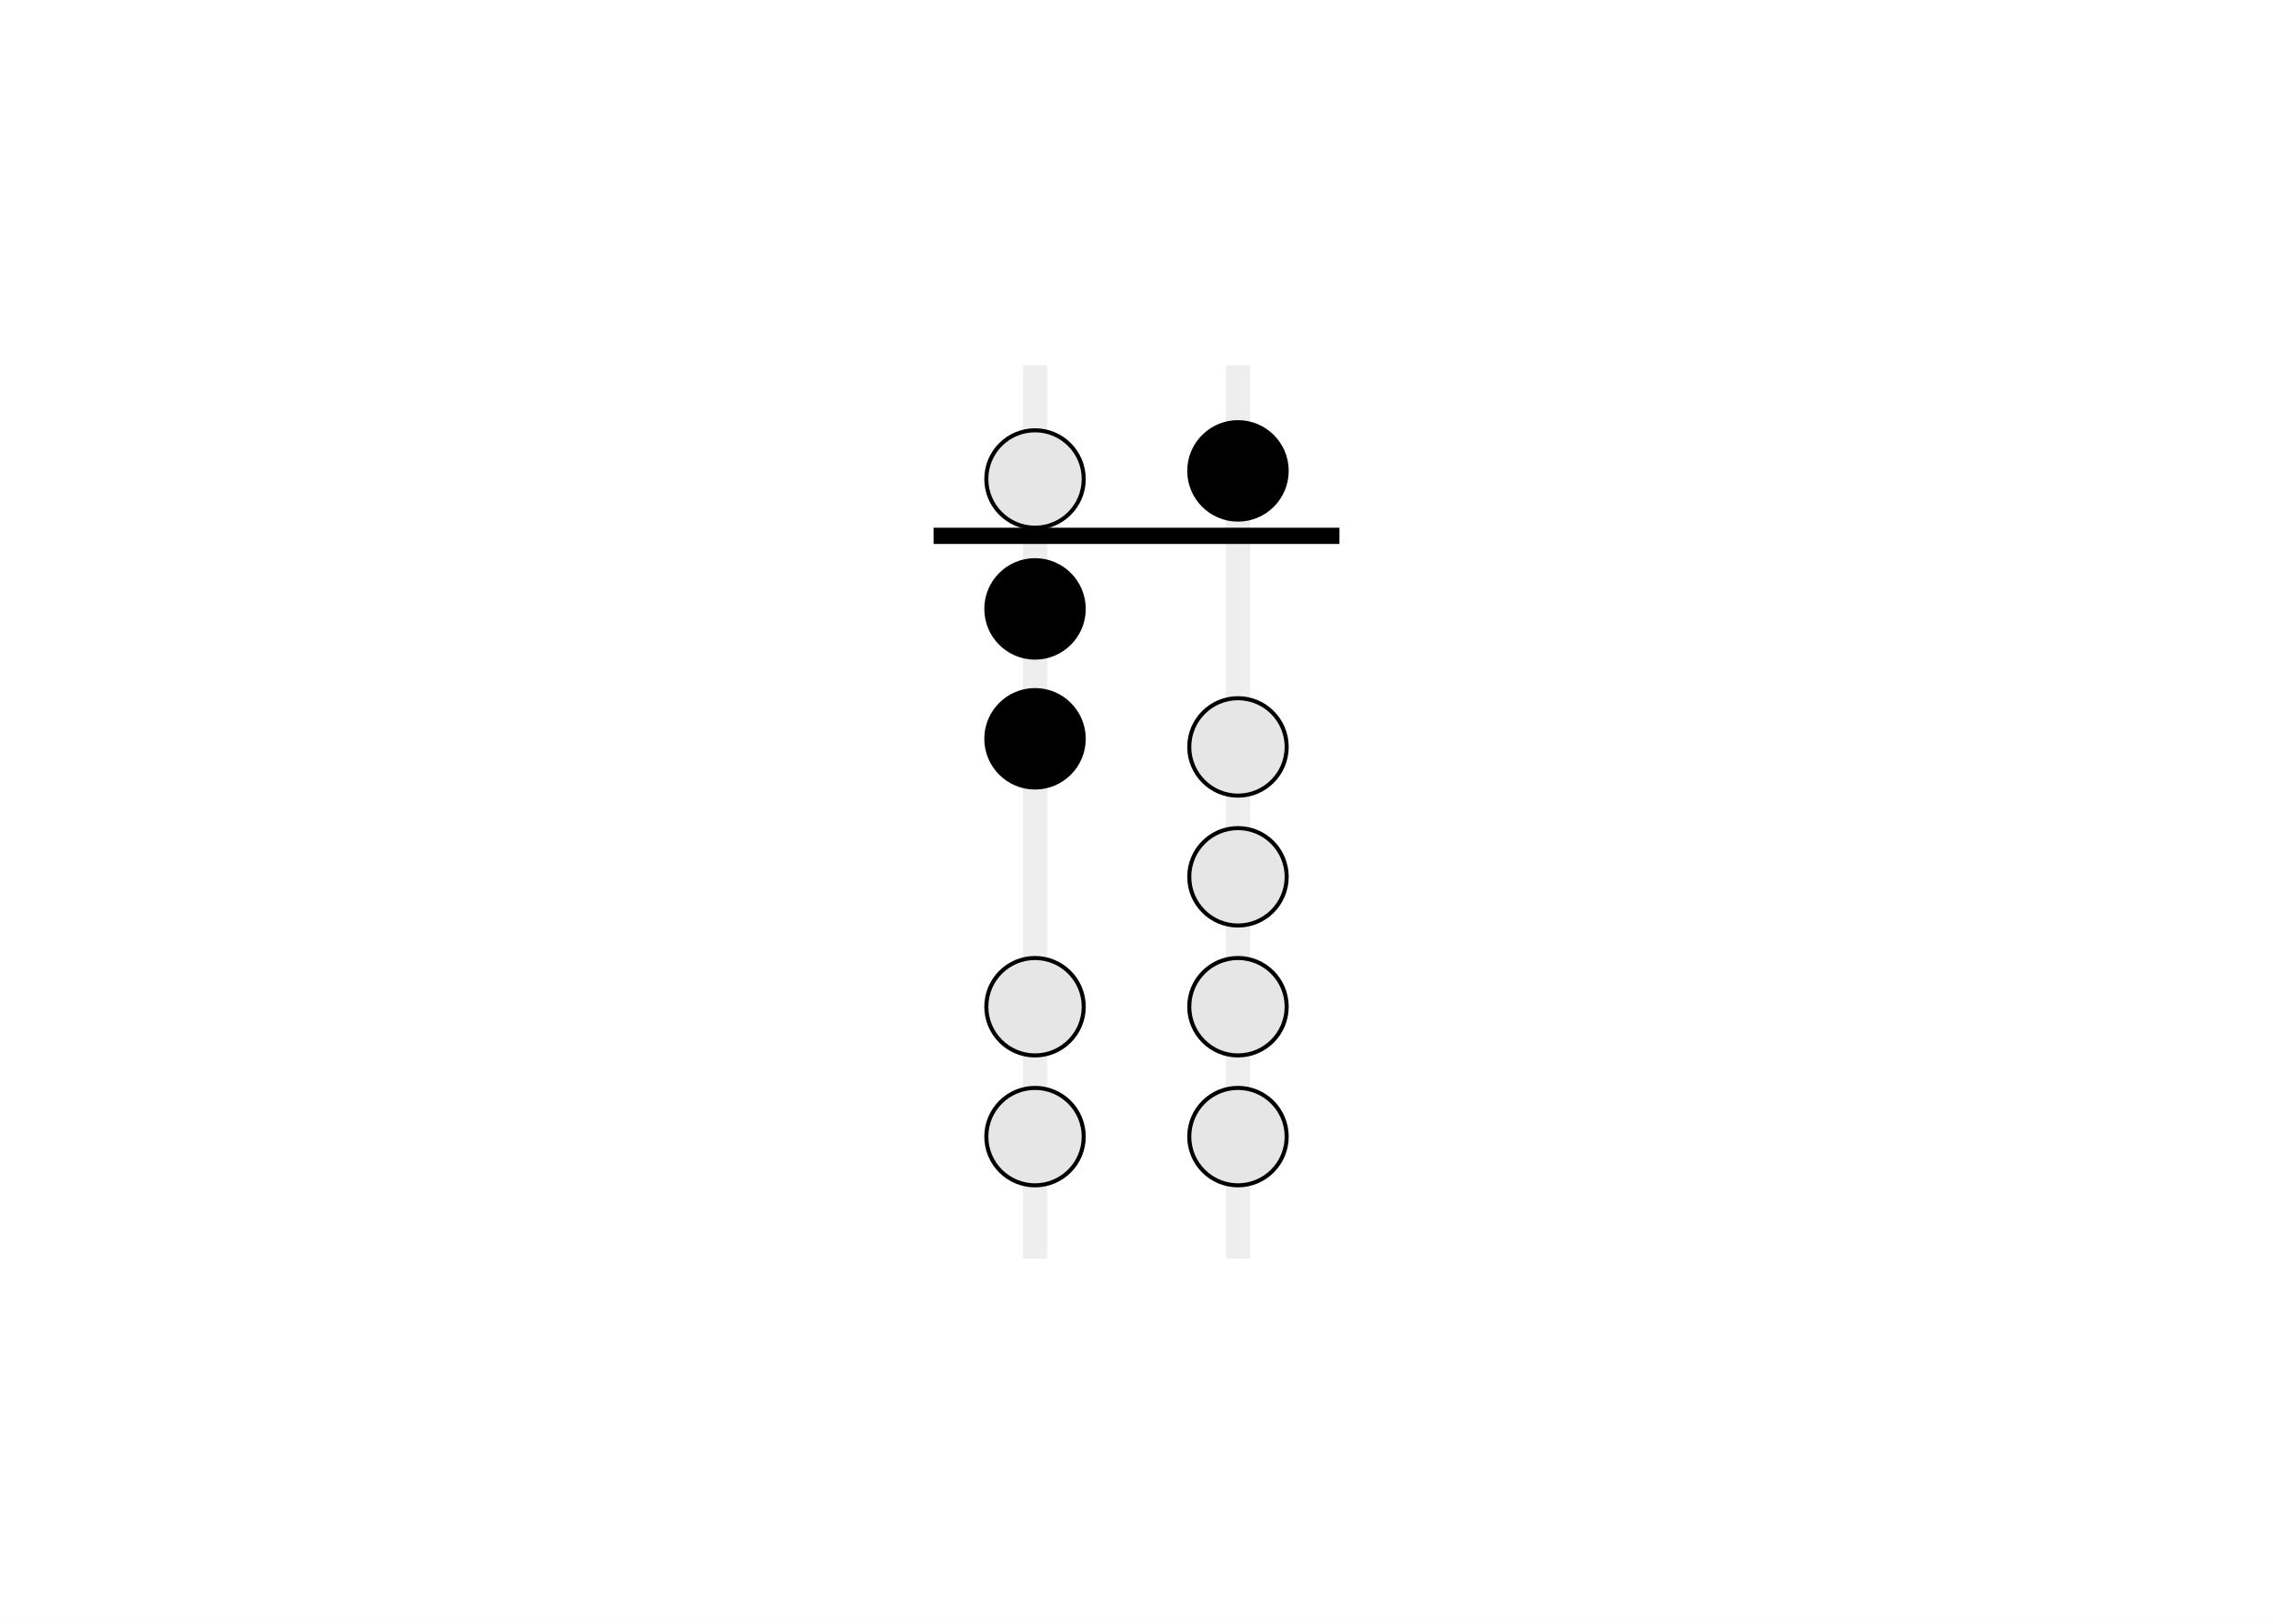
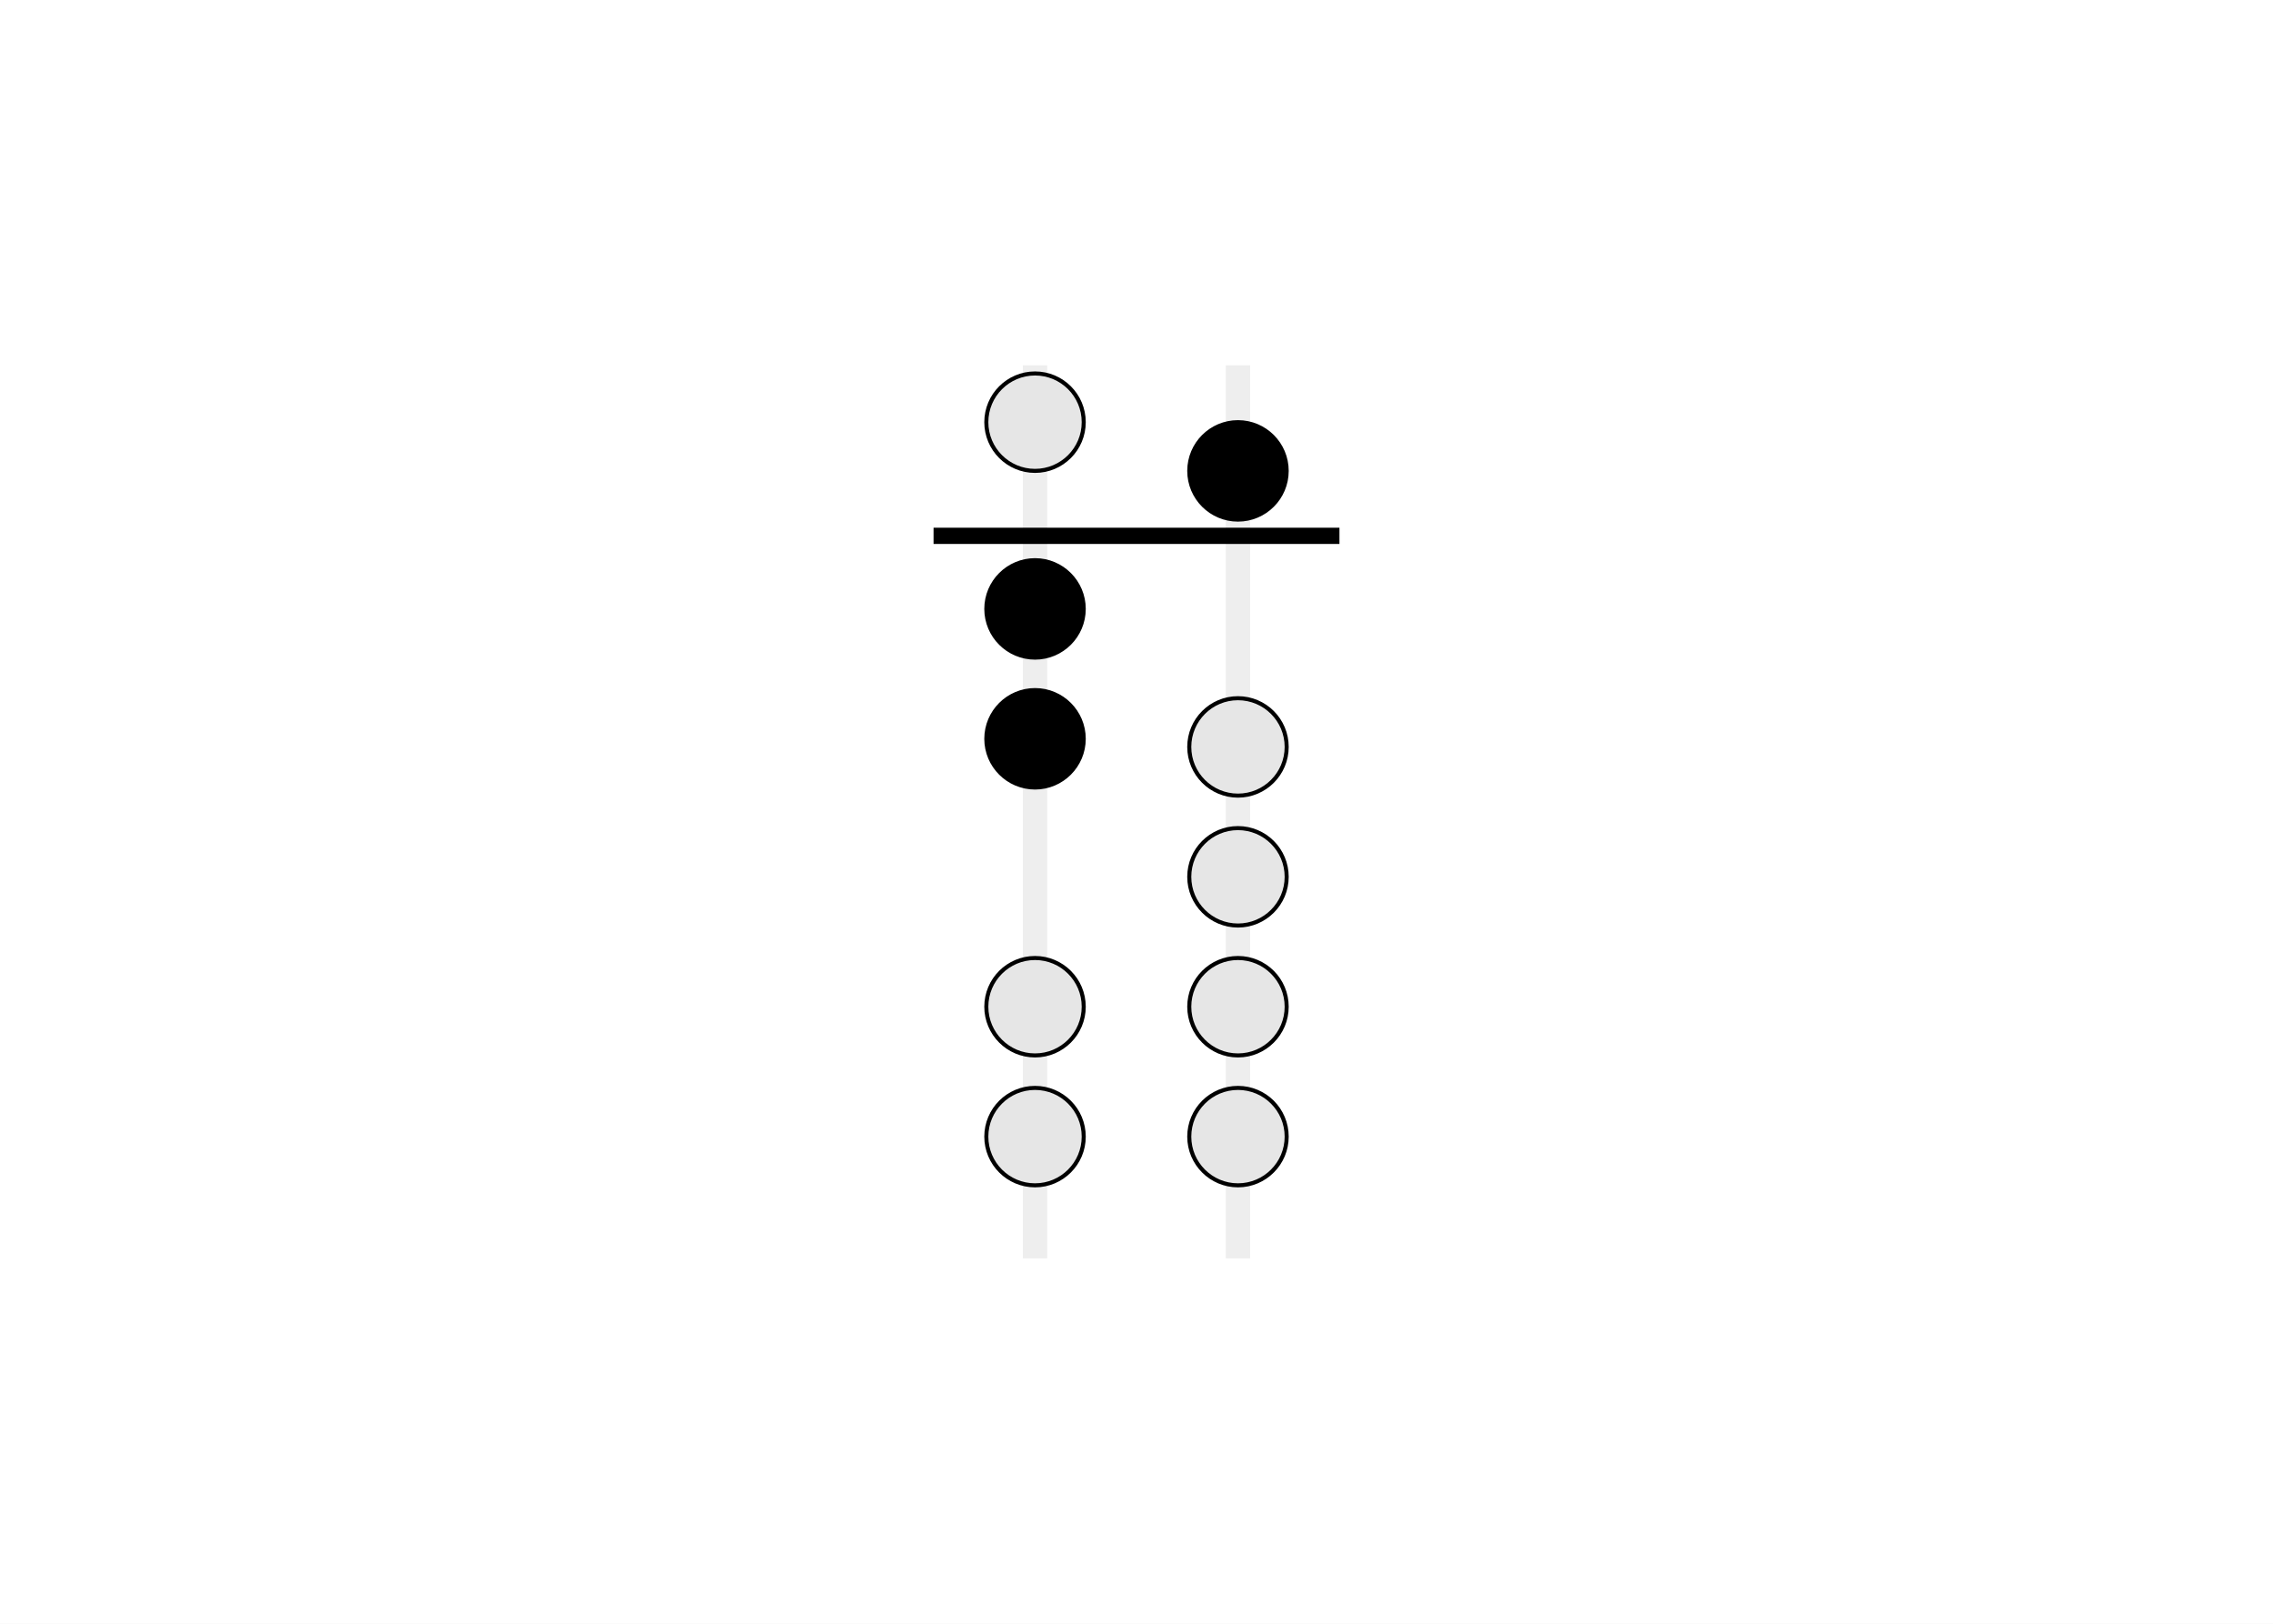
<svg xmlns="http://www.w3.org/2000/svg" class="typst-doc" viewBox="0 0 252 180" width="252pt" height="180pt">
  <path class="typst-shape" fill="#ffffff" fill-rule="nonzero" d="M 0 0 L 0 180 L 252 180 L 252 0 Z " />
  <g>
    <g transform="translate(12.6 12.6)">
      <g class="typst-group">
        <g>
          <g transform="translate(88.4 22.4)">
            <g class="typst-group">
              <g transform="matrix(0.9 0 0 0.9 2.5 5.5)">
                <g transform="translate(0 0)">
                  <g class="typst-group">
                    <g>
                      <g transform="translate(0 0)">
                        <g class="typst-group">
                          <g>
                            <g transform="translate(11 0)">
                              <path class="typst-shape" fill="#eeeeee" fill-rule="nonzero" d="M 0 0 L 0 110 L 3 110 L 3 0 Z " />
                            </g>
-                             <g transform="translate(6.5 8)">
+                             <g transform="translate(6.5 1)">
                              <g class="typst-group">
                                <g>
                                  <g transform="translate(-0 -0)">
                                    <path class="typst-shape" fill="#e6e6e6" fill-rule="nonzero" stroke="#000000" stroke-width="0.5" stroke-linecap="butt" stroke-linejoin="miter" stroke-miterlimit="4" d="M 0 6 C 0 2.689 2.689 0 6 0 C 9.311 0 12 2.689 12 6 C 12 9.311 9.311 12 6 12 C 2.689 12 0 9.311 0 6 " />
                                  </g>
                                </g>
                              </g>
                            </g>
                            <g transform="translate(6.5 24)">
                              <g class="typst-group">
                                <g>
                                  <g transform="translate(-0 -0)">
                                    <path class="typst-shape" fill="#000000" fill-rule="nonzero" stroke="#000000" stroke-width="0.5" stroke-linecap="butt" stroke-linejoin="miter" stroke-miterlimit="4" d="M 0 6 C 0 2.689 2.689 0 6 0 C 9.311 0 12 2.689 12 6 C 12 9.311 9.311 12 6 12 C 2.689 12 0 9.311 0 6 " />
                                  </g>
                                </g>
                              </g>
                            </g>
                            <g transform="translate(6.5 40)">
                              <g class="typst-group">
                                <g>
                                  <g transform="translate(-0 -0)">
                                    <path class="typst-shape" fill="#000000" fill-rule="nonzero" stroke="#000000" stroke-width="0.5" stroke-linecap="butt" stroke-linejoin="miter" stroke-miterlimit="4" d="M 0 6 C 0 2.689 2.689 0 6 0 C 9.311 0 12 2.689 12 6 C 12 9.311 9.311 12 6 12 C 2.689 12 0 9.311 0 6 " />
                                  </g>
                                </g>
                              </g>
                            </g>
                            <g transform="translate(6.5 73)">
                              <g class="typst-group">
                                <g>
                                  <g transform="translate(-0 -0)">
                                    <path class="typst-shape" fill="#e6e6e6" fill-rule="nonzero" stroke="#000000" stroke-width="0.5" stroke-linecap="butt" stroke-linejoin="miter" stroke-miterlimit="4" d="M 0 6 C 0 2.689 2.689 0 6 0 C 9.311 0 12 2.689 12 6 C 12 9.311 9.311 12 6 12 C 2.689 12 0 9.311 0 6 " />
                                  </g>
                                </g>
                              </g>
                            </g>
                            <g transform="translate(6.5 89)">
                              <g class="typst-group">
                                <g>
                                  <g transform="translate(-0 -0)">
                                    <path class="typst-shape" fill="#e6e6e6" fill-rule="nonzero" stroke="#000000" stroke-width="0.5" stroke-linecap="butt" stroke-linejoin="miter" stroke-miterlimit="4" d="M 0 6 C 0 2.689 2.689 0 6 0 C 9.311 0 12 2.689 12 6 C 12 9.311 9.311 12 6 12 C 2.689 12 0 9.311 0 6 " />
                                  </g>
                                </g>
                              </g>
                            </g>
                            <g transform="translate(36 0)">
                              <path class="typst-shape" fill="#eeeeee" fill-rule="nonzero" d="M 0 0 L 0 110 L 3 110 L 3 0 Z " />
                            </g>
                            <g transform="translate(31.5 7)">
                              <g class="typst-group">
                                <g>
                                  <g transform="translate(-0 -0)">
                                    <path class="typst-shape" fill="#000000" fill-rule="nonzero" stroke="#000000" stroke-width="0.5" stroke-linecap="butt" stroke-linejoin="miter" stroke-miterlimit="4" d="M 0 6 C 0 2.689 2.689 0 6 0 C 9.311 0 12 2.689 12 6 C 12 9.311 9.311 12 6 12 C 2.689 12 0 9.311 0 6 " />
                                  </g>
                                </g>
                              </g>
                            </g>
                            <g transform="translate(31.5 41)">
                              <g class="typst-group">
                                <g>
                                  <g transform="translate(-0 -0)">
                                    <path class="typst-shape" fill="#e6e6e6" fill-rule="nonzero" stroke="#000000" stroke-width="0.5" stroke-linecap="butt" stroke-linejoin="miter" stroke-miterlimit="4" d="M 0 6 C 0 2.689 2.689 0 6 0 C 9.311 0 12 2.689 12 6 C 12 9.311 9.311 12 6 12 C 2.689 12 0 9.311 0 6 " />
                                  </g>
                                </g>
                              </g>
                            </g>
                            <g transform="translate(31.5 57)">
                              <g class="typst-group">
                                <g>
                                  <g transform="translate(-0 -0)">
                                    <path class="typst-shape" fill="#e6e6e6" fill-rule="nonzero" stroke="#000000" stroke-width="0.5" stroke-linecap="butt" stroke-linejoin="miter" stroke-miterlimit="4" d="M 0 6 C 0 2.689 2.689 0 6 0 C 9.311 0 12 2.689 12 6 C 12 9.311 9.311 12 6 12 C 2.689 12 0 9.311 0 6 " />
                                  </g>
                                </g>
                              </g>
                            </g>
                            <g transform="translate(31.5 73)">
                              <g class="typst-group">
                                <g>
                                  <g transform="translate(-0 -0)">
                                    <path class="typst-shape" fill="#e6e6e6" fill-rule="nonzero" stroke="#000000" stroke-width="0.5" stroke-linecap="butt" stroke-linejoin="miter" stroke-miterlimit="4" d="M 0 6 C 0 2.689 2.689 0 6 0 C 9.311 0 12 2.689 12 6 C 12 9.311 9.311 12 6 12 C 2.689 12 0 9.311 0 6 " />
                                  </g>
                                </g>
                              </g>
                            </g>
                            <g transform="translate(31.5 89)">
                              <g class="typst-group">
                                <g>
                                  <g transform="translate(-0 -0)">
                                    <path class="typst-shape" fill="#e6e6e6" fill-rule="nonzero" stroke="#000000" stroke-width="0.5" stroke-linecap="butt" stroke-linejoin="miter" stroke-miterlimit="4" d="M 0 6 C 0 2.689 2.689 0 6 0 C 9.311 0 12 2.689 12 6 C 12 9.311 9.311 12 6 12 C 2.689 12 0 9.311 0 6 " />
                                  </g>
                                </g>
                              </g>
                            </g>
                            <g transform="translate(0 20)">
                              <path class="typst-shape" fill="#000000" fill-rule="nonzero" d="M 0 0 L 0 2 L 50 2 L 50 0 Z " />
                            </g>
                          </g>
                        </g>
                      </g>
                    </g>
                  </g>
                </g>
              </g>
            </g>
          </g>
        </g>
      </g>
    </g>
  </g>
</svg>
